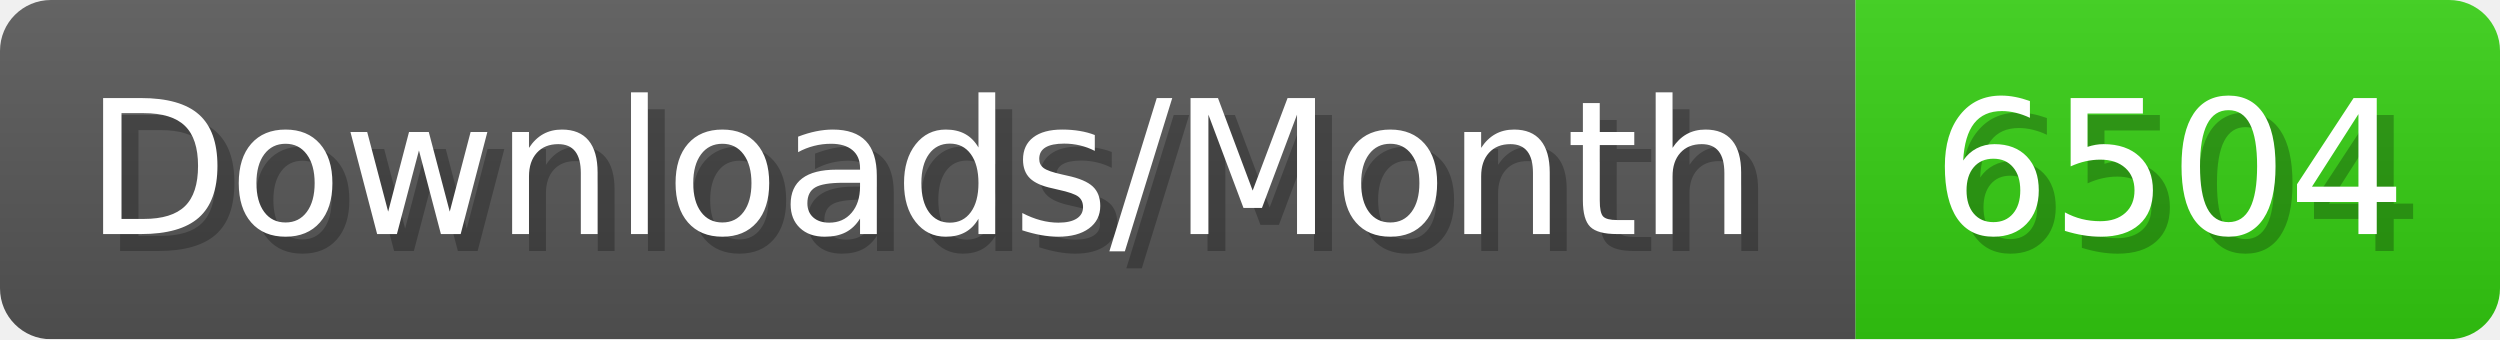
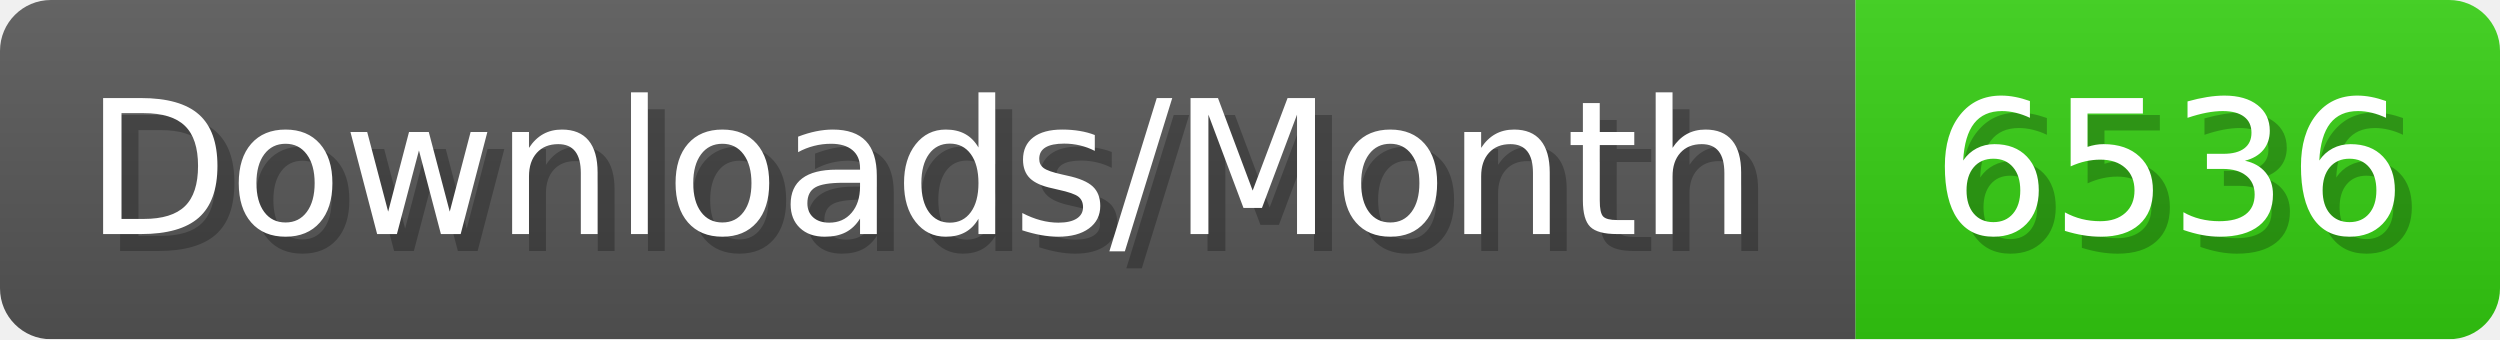
- <svg xmlns="http://www.w3.org/2000/svg" width="147.4" height="20" viewBox="0 0 1474 200" role="img" aria-label="Downloads/Month: 6504">
+ <svg xmlns="http://www.w3.org/2000/svg" width="147.4" height="20" viewBox="0 0 1474 200" role="img" aria-label="Downloads/Month: 6536">
  <linearGradient id="YlXUI" x2="0" y2="100%">
    <stop offset="0" stop-opacity=".1" stop-color="#EEE" />
    <stop offset="1" stop-opacity=".1" />
  </linearGradient>
  <mask id="JHhop">
    <rect width="1474" height="200" rx="30" fill="#FFF" />
  </mask>
  <g mask="url(#JHhop)">
    <rect width="1094" height="200" fill="#555" />
    <rect width="380" height="200" fill="#3C1" x="1094" />
    <rect width="1474" height="200" fill="url(#YlXUI)" />
  </g>
  <g aria-hidden="true" fill="#fff" text-anchor="start" font-family="Verdana,DejaVu Sans,sans-serif" font-size="110">
    <text x="60" y="148" textLength="994" fill="#000" opacity="0.25">Downloads/Month</text>
    <text x="50" y="138" textLength="994">Downloads/Month</text>
-     <text x="1149" y="148" textLength="280" fill="#000" opacity="0.25">6504</text>
-     <text x="1139" y="138" textLength="280">6504</text>
+     <text x="1149" y="148" textLength="280" fill="#000" opacity="0.25">6536</text>
+     <text x="1139" y="138" textLength="280">6536</text>
  </g>
</svg>
